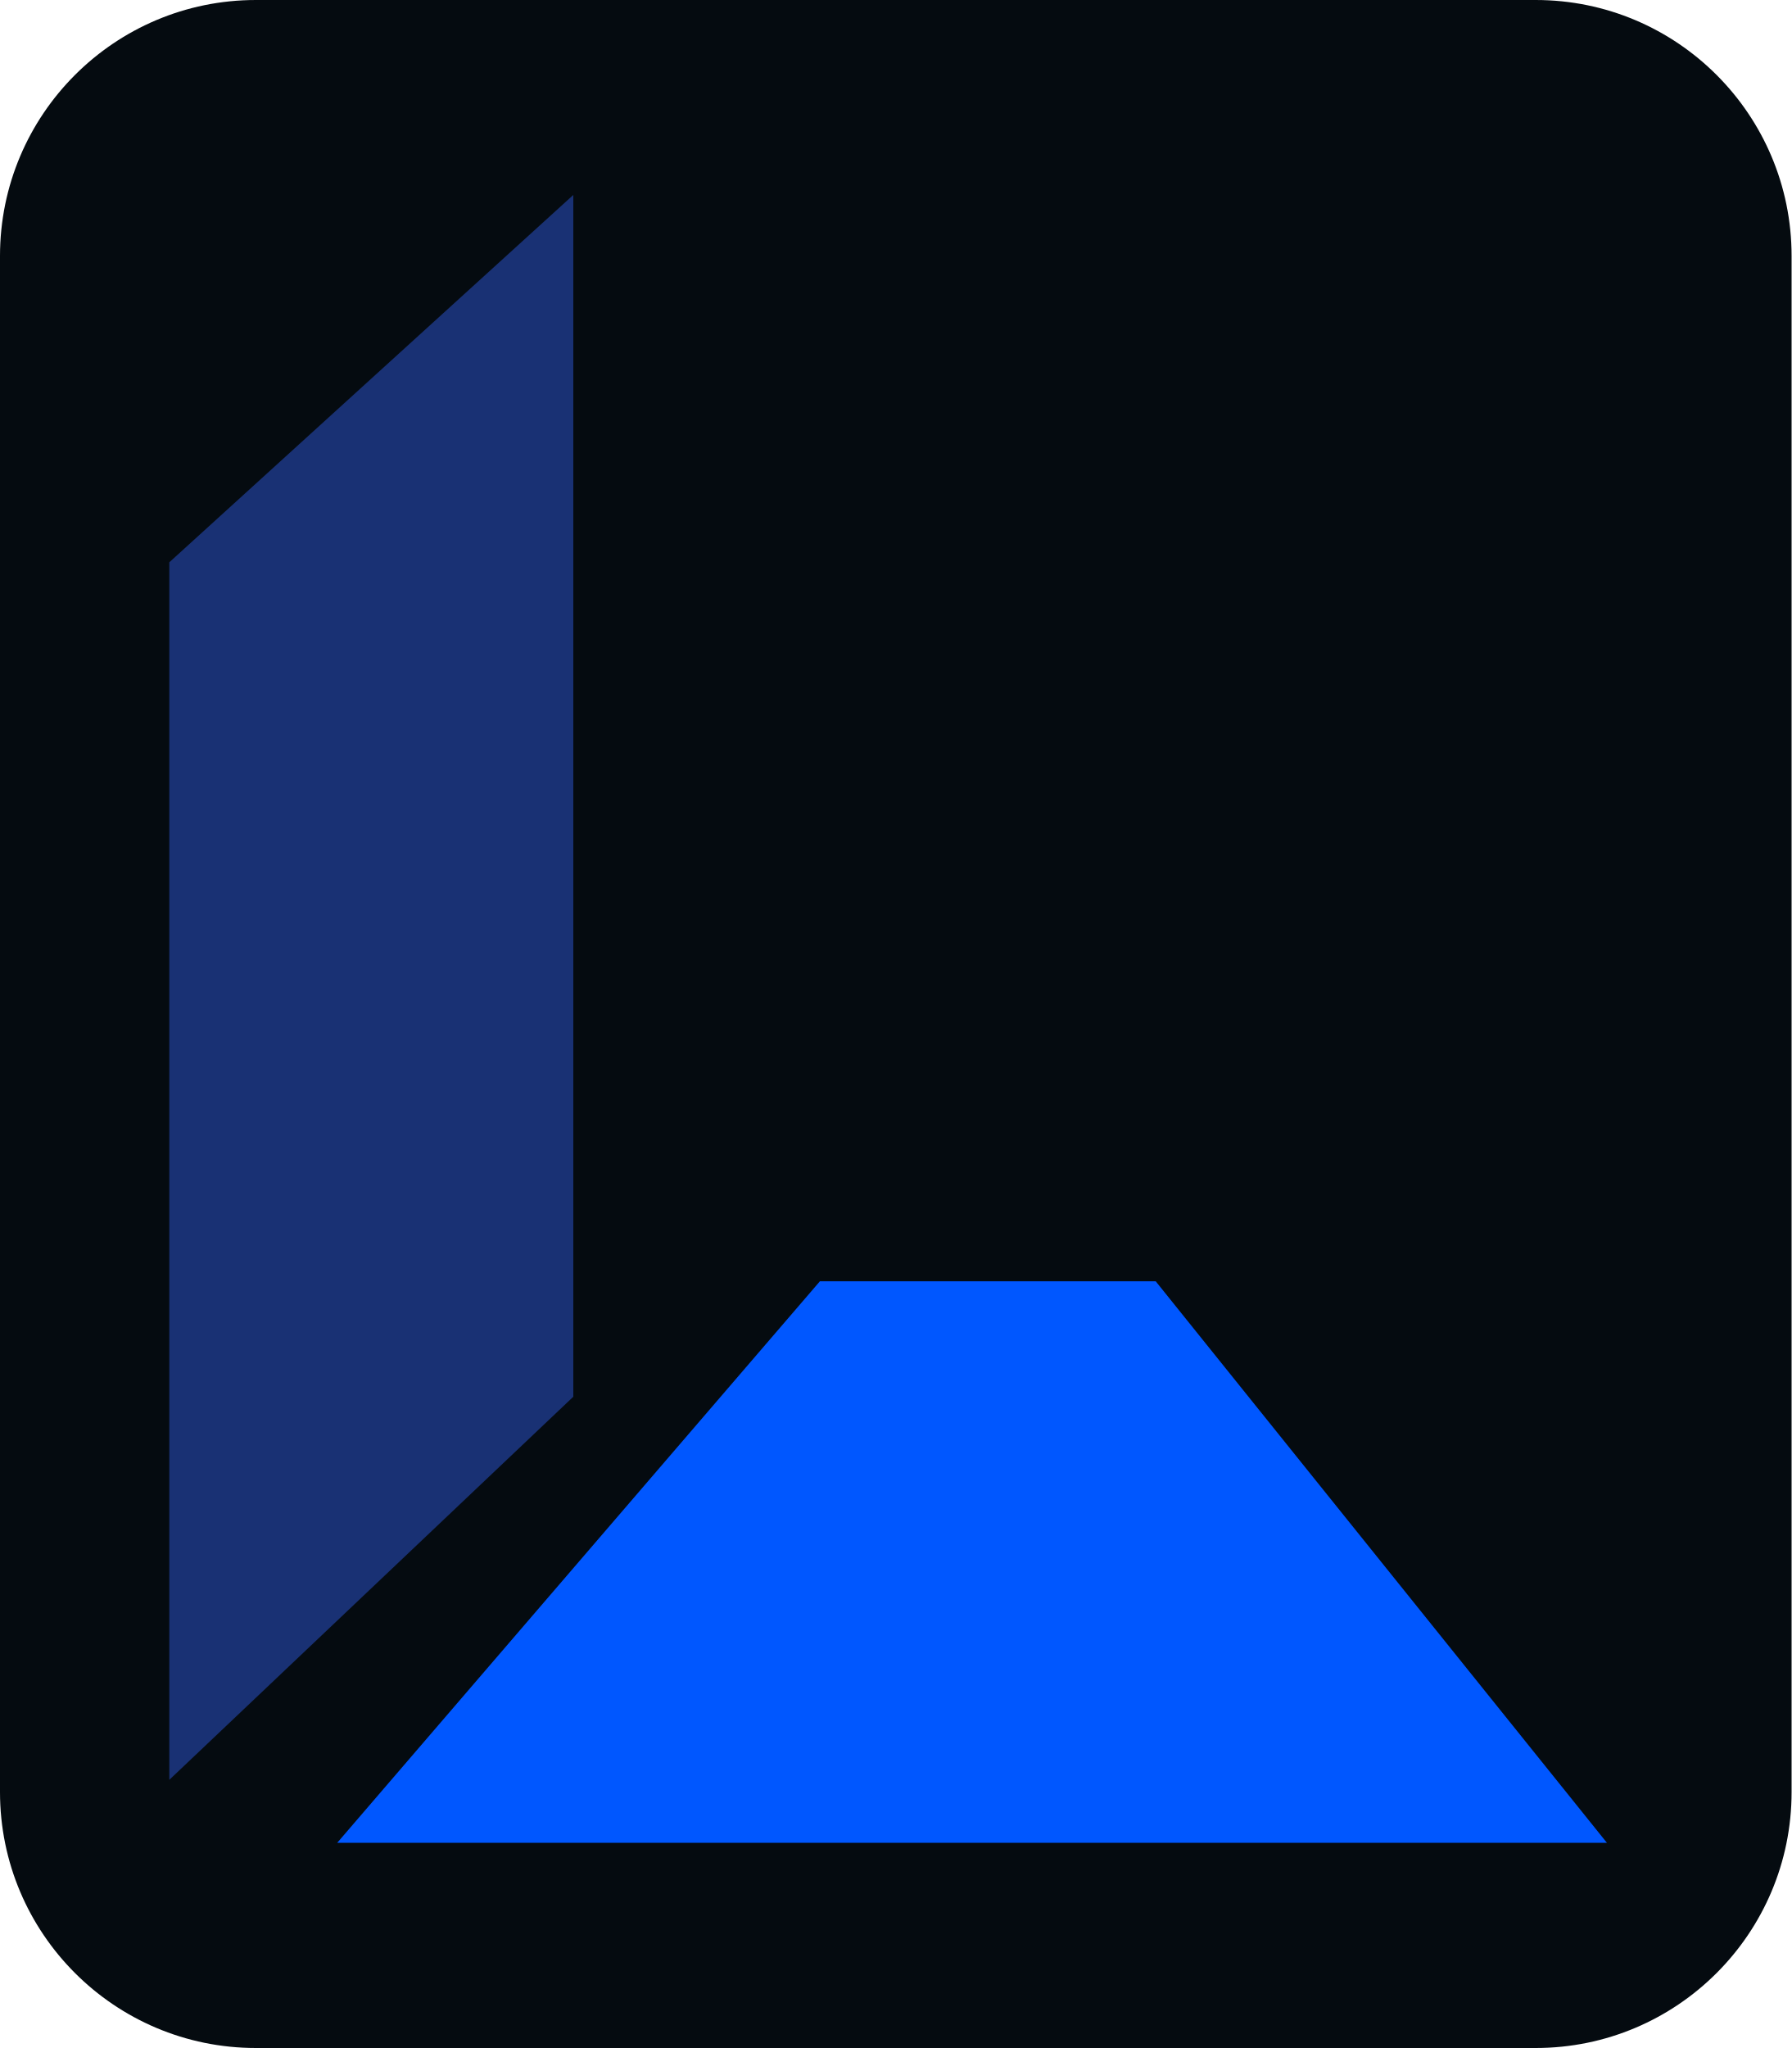
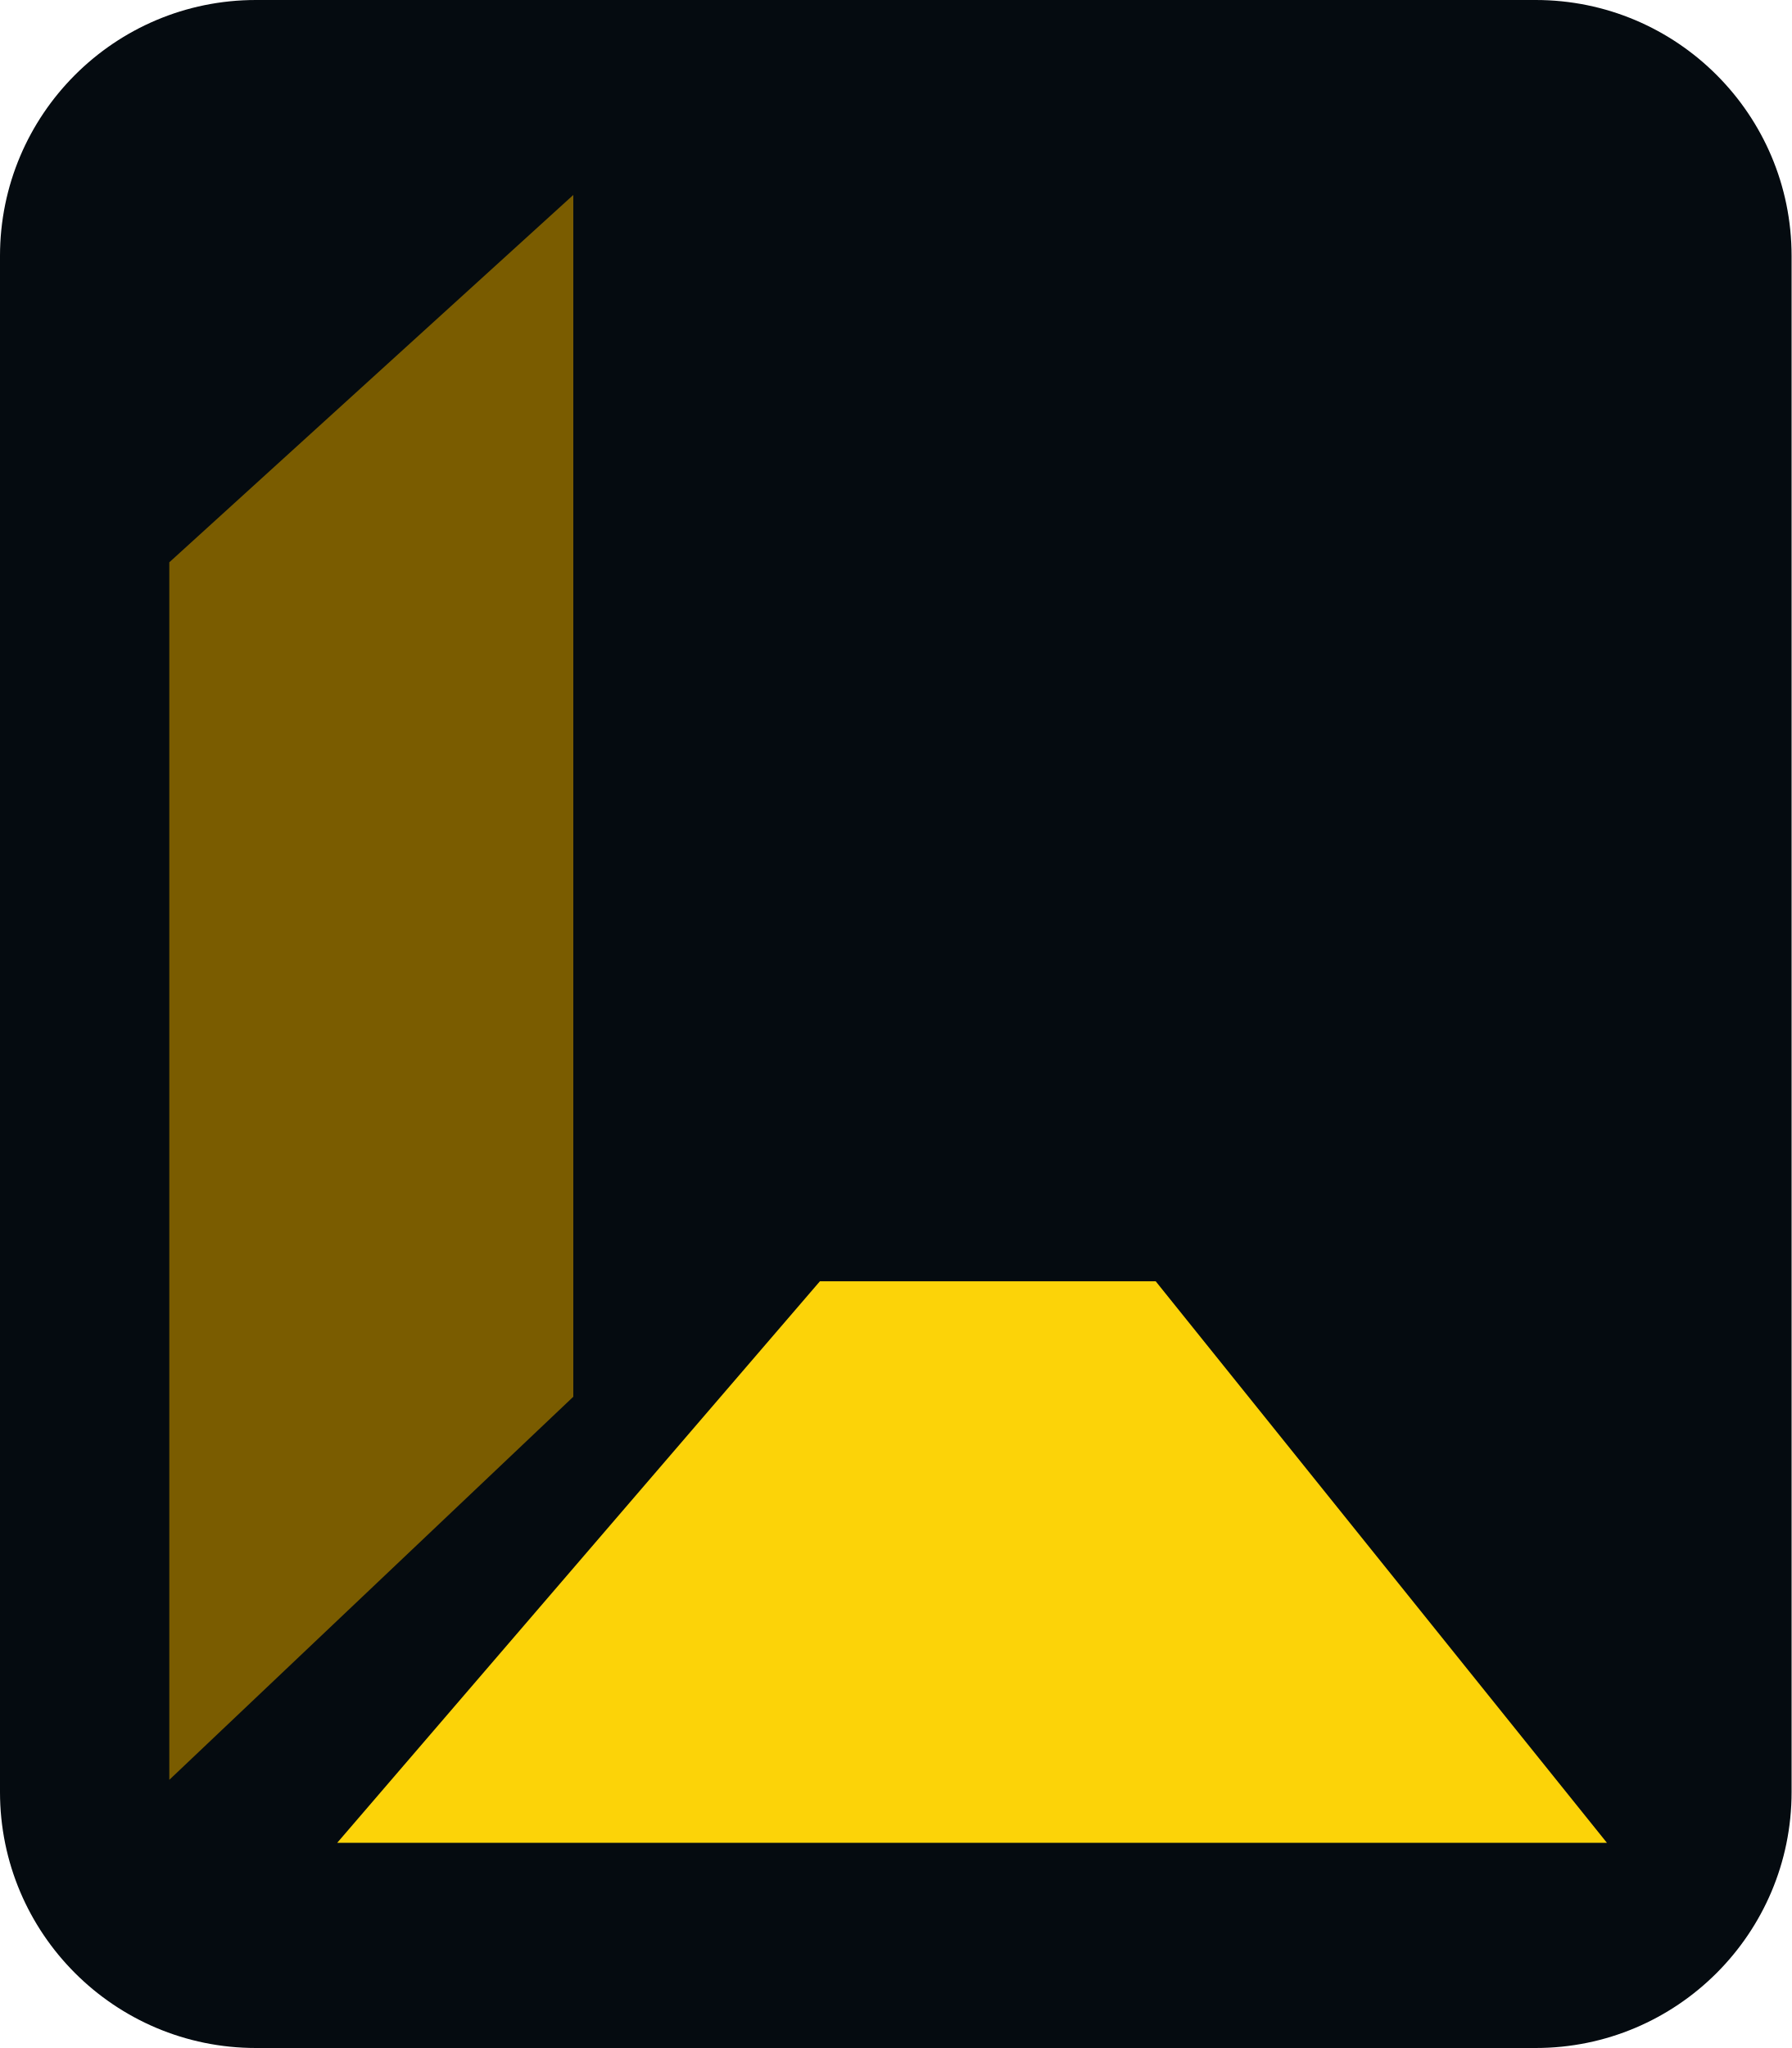
<svg xmlns="http://www.w3.org/2000/svg" viewBox="0 0 280 320">
  <rect width="280" height="320" rx="40" fill="#050b10" />
  <g transform="translate(24 28) scale(.82)">
-     <path d="M3 73 80 3v229L3 305z" fill="#193174" />
-     <path d="M35 317 127 210h64l86 107z" fill="#0057ff" />
+     <path d="M3 73 80 3v229L3 305z" fill="#7a5c00" />
+     <path d="M35 317 127 210h64l86 107z" fill="#fcd308" />
  </g>
</svg>
